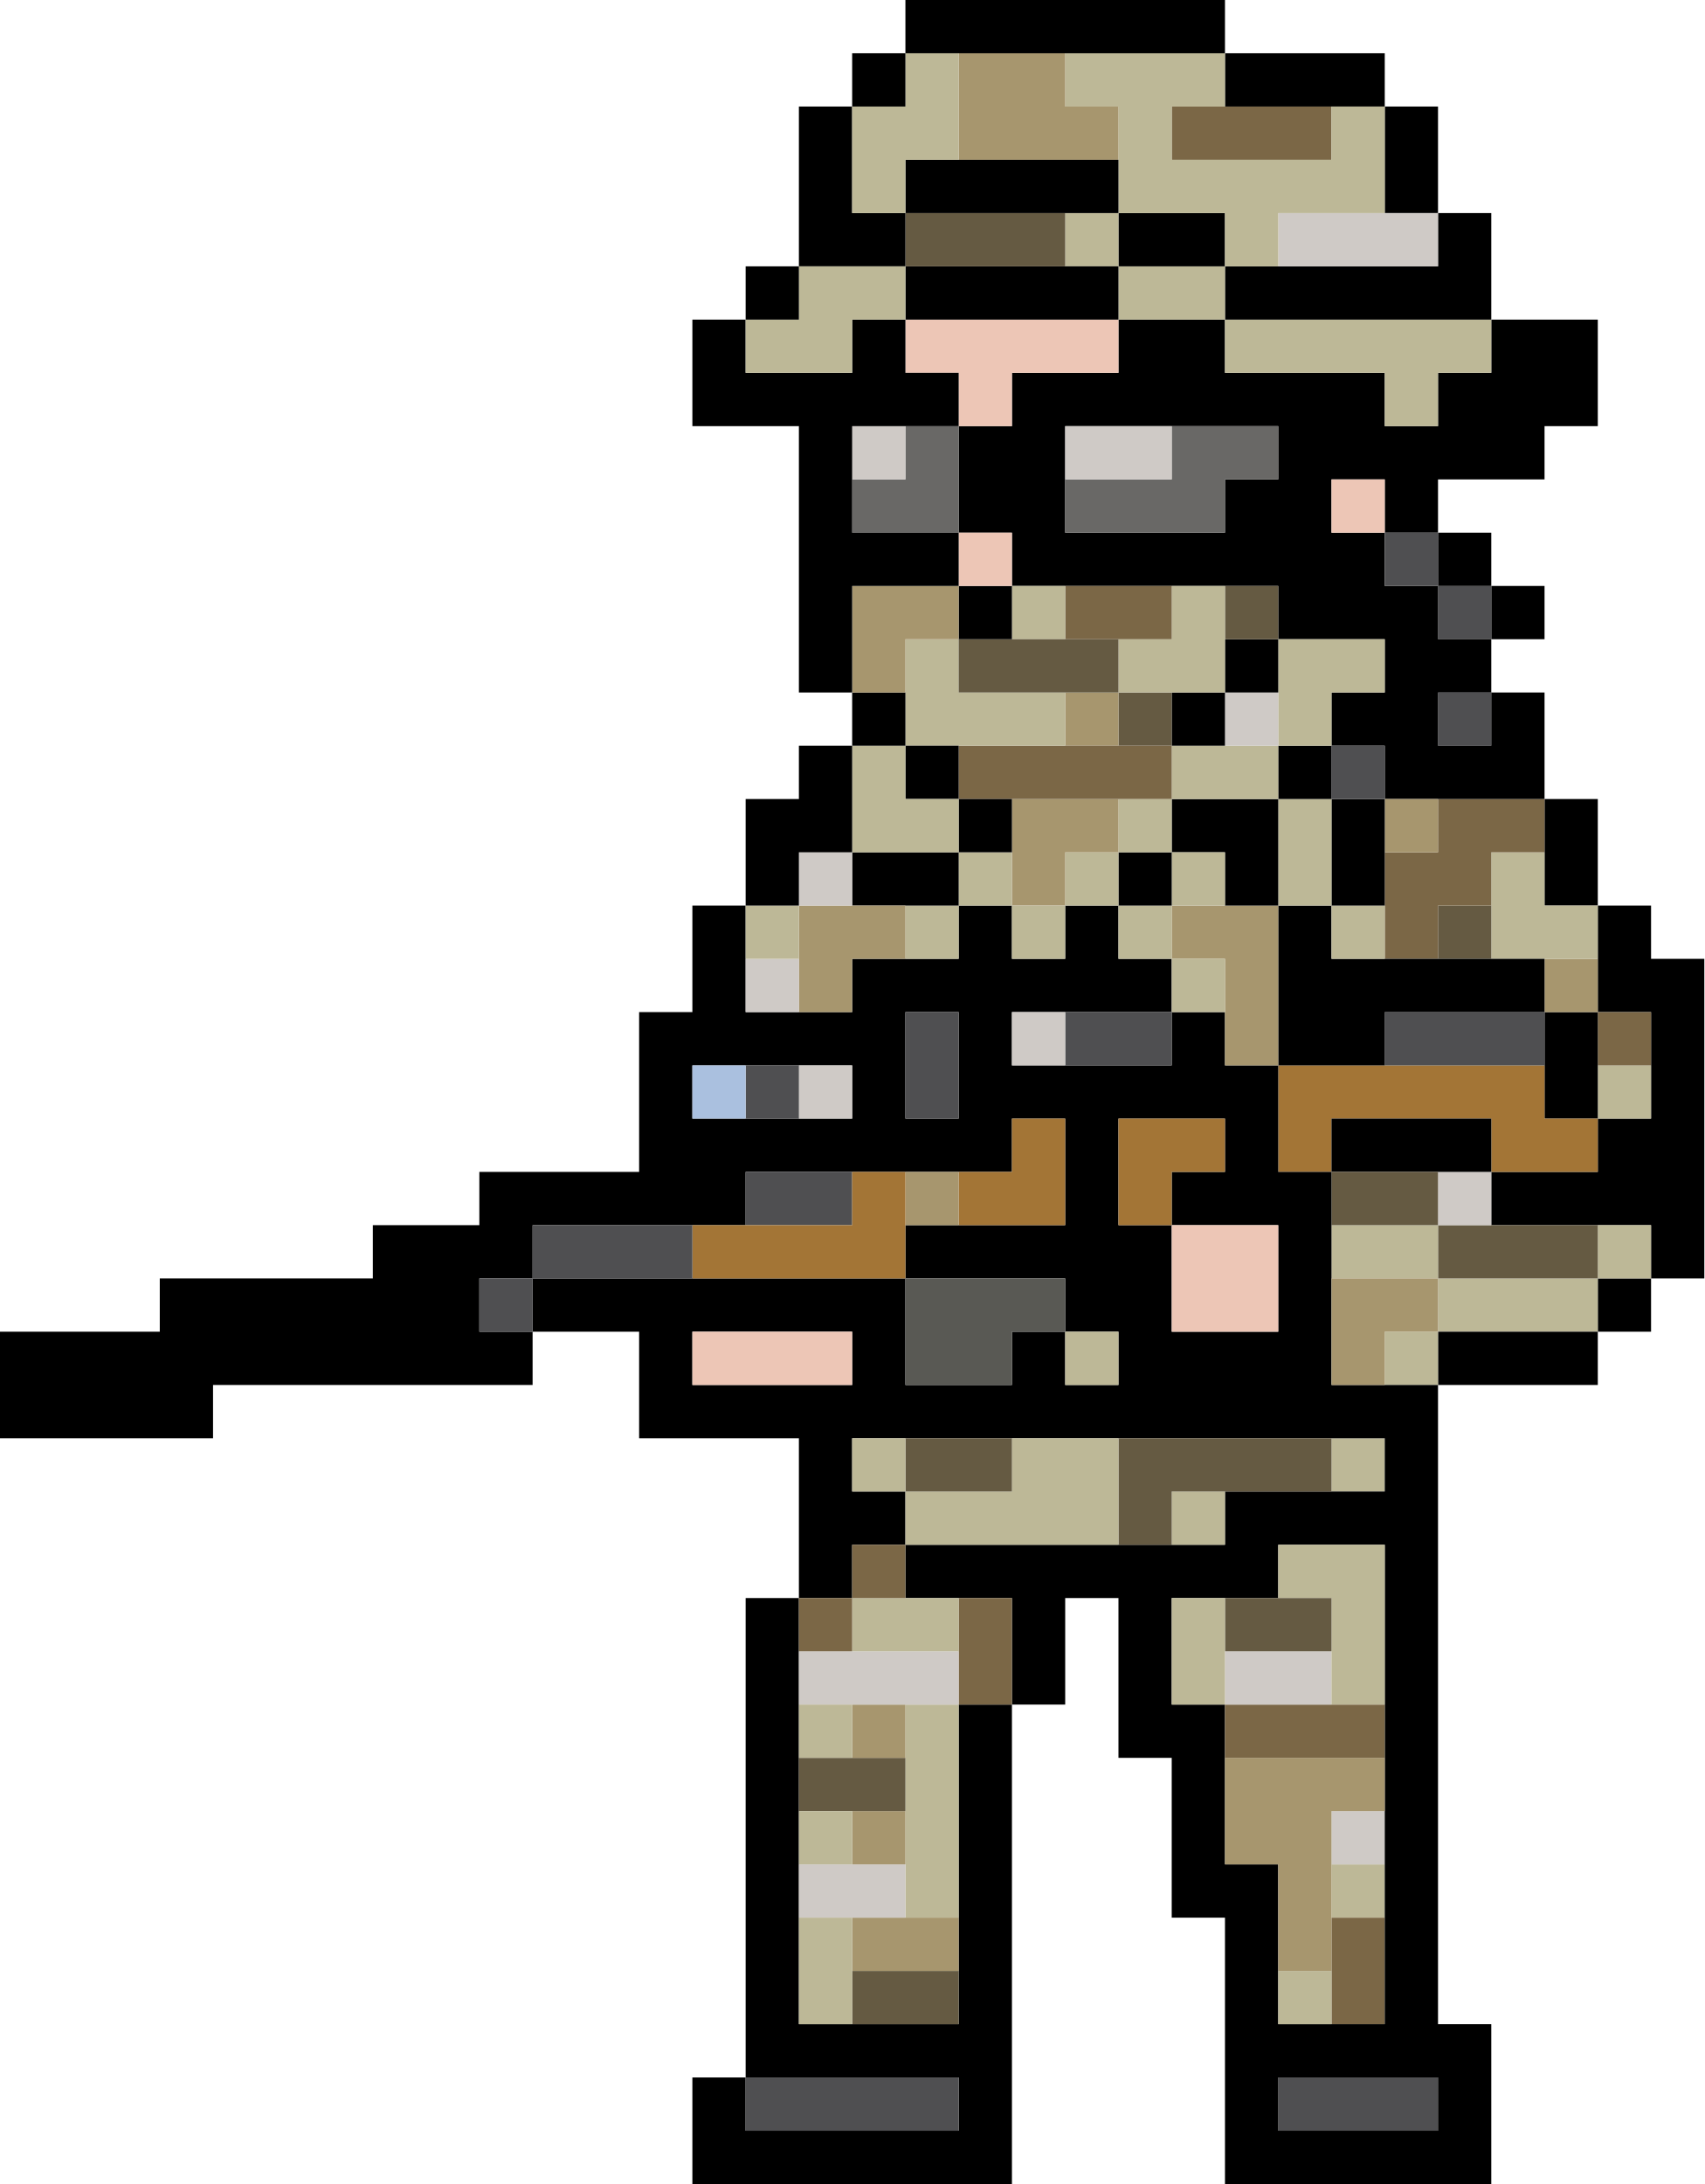
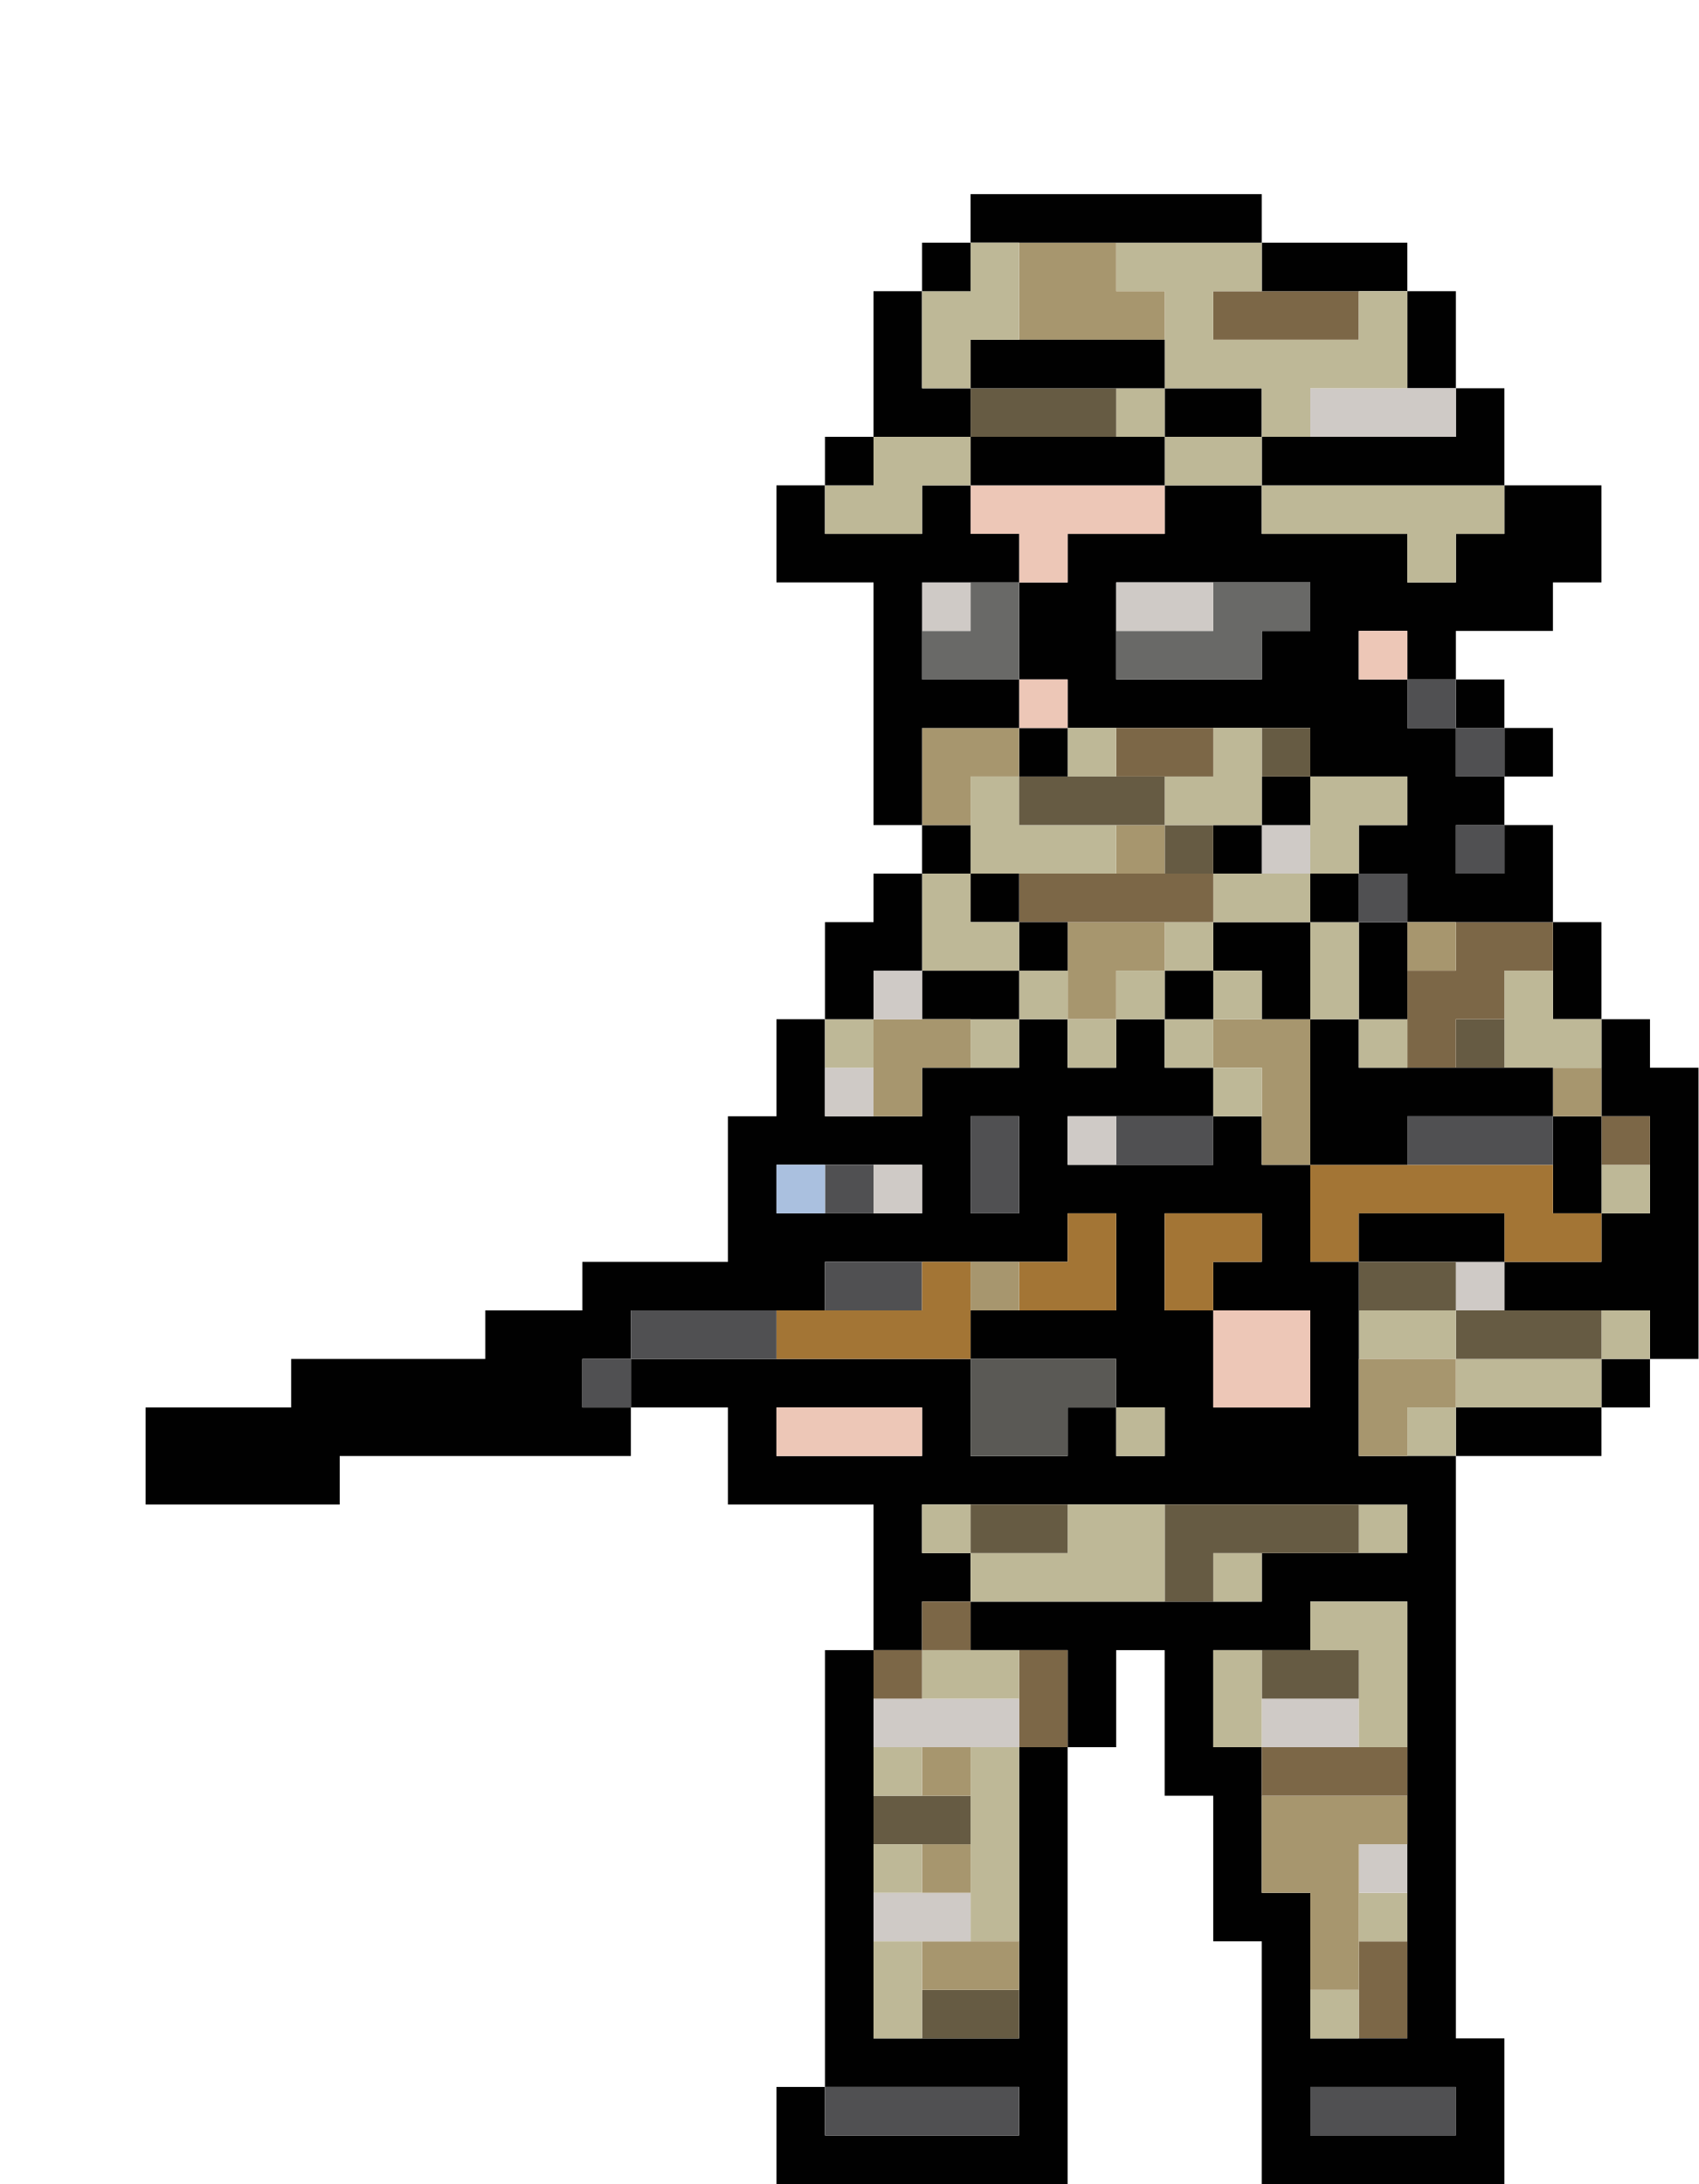
- <svg xmlns="http://www.w3.org/2000/svg" id="Layer_1" data-name="Layer 1" viewBox="0 0 64 82">
+ <svg xmlns="http://www.w3.org/2000/svg" id="Layer_1" data-name="Layer 1" viewBox="0 0 70 90">
  <defs>
    <style>
      .cls-1 {
        fill: #cfcac6;
      }

      .cls-2 {
-         fill: #4f4f51;
+         fill: #beb897;
      }

      .cls-3 {
-         fill: #595954;
+         fill: #5a5955;
      }

      .cls-4 {
        fill: #a7966e;
      }

      .cls-5 {
-         fill: #696866;
+         fill: #a37535;
      }

      .cls-6 {
-         fill: #edc6b6;
+         fill: #665b43;
      }

      .cls-7 {
-         fill: #a37536;
+         fill: #505052;
      }

      .cls-8 {
+         fill: #edc7b7;
+       }
+ 
+       .cls-9 {
        fill: #aac0df;
      }

-       .cls-9 {
-         fill: #655a42;
-       }
- 
      .cls-10 {
-         fill: #7b6746;
+         fill: #7c6747;
      }

      .cls-11 {
-         fill: #bdb897;
+         fill: #010101;
+       }
+ 
+       .cls-12 {
+         fill: #696967;
      }
    </style>
  </defs>
-   <polygon points="62 36 62 34 60 34 60 36 60 38 62 38 62 40 62 42 60 42 60 44 58 44 56 44 56 46 58 46 60 46 62 46 62 48 64 48 64 46 64 44 64 42 64 40 64 38 64 36 62 36" />
-   <rect x="60" y="48" width="2" height="2" />
-   <rect class="cls-11" x="60" y="46" width="2" height="2" />
-   <rect class="cls-11" x="60" y="40" width="2" height="2" />
-   <rect class="cls-10" x="60" y="38" width="2" height="2" />
-   <polygon class="cls-11" points="58 48 56 48 54 48 54 50 56 50 58 50 60 50 60 48 58 48" />
-   <polygon points="58 40 58 42 60 42 60 40 60 38 58 38 58 40" />
-   <rect class="cls-4" x="58" y="36" width="2" height="2" />
-   <polygon points="58 34 60 34 60 32 60 30 58 30 58 32 58 34" />
-   <polygon points="56 50 54 50 54 52 56 52 58 52 60 52 60 50 58 50 56 50" />
-   <polygon class="cls-7" points="58 40 56 40 54 40 52 40 50 40 48 40 48 42 48 44 50 44 50 42 52 42 54 42 56 42 56 44 58 44 60 44 60 42 58 42 58 40" />
-   <polygon class="cls-11" points="58 32 56 32 56 34 56 36 58 36 60 36 60 34 58 34 58 32" />
-   <rect x="56" y="22" width="2" height="2" />
-   <polygon class="cls-9" points="54 48 56 48 58 48 60 48 60 46 58 46 56 46 54 46 54 48" />
-   <rect class="cls-1" x="54" y="44" width="2" height="2" />
-   <polygon points="54 42 52 42 50 42 50 44 52 44 54 44 56 44 56 42 54 42" />
-   <polygon class="cls-2" points="54 38 52 38 52 40 54 40 56 40 58 40 58 38 56 38 54 38" />
-   <rect class="cls-9" x="54" y="34" width="2" height="2" />
-   <polygon class="cls-10" points="54 30 54 32 52 32 52 34 52 36 54 36 54 34 56 34 56 32 58 32 58 30 56 30 54 30" />
-   <rect class="cls-2" x="54" y="26" width="2" height="2" />
-   <rect class="cls-2" x="54" y="22" width="2" height="2" />
-   <rect x="54" y="20" width="2" height="2" />
-   <path d="M54,14v2h-2v-2h-6v-2h-4v2h-4v2h-2v4h2v2h10v2h4v2h-2v2h2v2h6v-4h-2v2h-2v-2h2v-2h-2v-2h-2v-2h-2v-2h2v2h2v-2h4v-2h2v-4h-4v2h-2ZM46,18v2h-6v-4h8v2h-2Z" />
-   <rect class="cls-11" x="52" y="50" width="2" height="2" />
-   <polygon class="cls-11" points="52 46 50 46 50 48 52 48 54 48 54 46 52 46" />
-   <polygon class="cls-9" points="54 46 54 44 52 44 50 44 50 46 52 46 54 46" />
-   <rect class="cls-4" x="52" y="30" width="2" height="2" />
-   <rect class="cls-2" x="52" y="20" width="2" height="2" />
-   <polygon class="cls-11" points="52 12 50 12 48 12 46 12 46 14 48 14 50 14 52 14 52 16 54 16 54 14 56 14 56 12 54 12 52 12" />
-   <polygon points="52 10 50 10 48 10 46 10 46 12 48 12 50 12 52 12 54 12 56 12 56 10 56 8 54 8 54 10 52 10" />
-   <polygon points="52 8 54 8 54 6 54 4 52 4 52 6 52 8" />
-   <polygon class="cls-2" points="50 78 48 78 48 80 50 80 52 80 54 80 54 78 52 78 50 78" />
-   <polygon class="cls-10" points="50 74 50 76 52 76 52 74 52 72 50 72 50 74" />
-   <rect class="cls-11" x="50" y="70" width="2" height="2" />
-   <rect class="cls-1" x="50" y="68" width="2" height="2" />
-   <rect class="cls-11" x="50" y="54" width="2" height="2" />
-   <path d="M50,52v-8h-2v-4h-2v-2h-2v2h-6v-2h6v-2h-2v-2h-2v2h-2v-2h-2v2h-4v2h-4v-4h-2v4h-2v6h-6v2h-4v2H6v2H0v4h8v-2h12v-2h-2v-2h2v-2h8v-2h10v-2h2v4h-6v2h6v2h2v2h-2v-2h-2v2h-4v-4h-14v2h4v4h6v6h2v-2h2v-2h-2v-2h20v2h-6v2h-12v2h4v4h2v-4h2v6h2v6h2v10h10v-6h-2v-24h-4ZM30,42h-4v-2h6v2h-2ZM34,42v-4h2v4h-2ZM30,52h-4v-2h6v2h-2ZM44,48v-2h-2v-4h4v2h-2v2h4v4h-4v-2ZM54,80h-6v-2h6v2ZM52,60v16h-4v-6h-2v-6h-2v-4h4v-2h4v2Z" />
-   <polygon class="cls-4" points="50 48 50 50 50 52 52 52 52 50 54 50 54 48 52 48 50 48" />
-   <polygon points="52 40 52 38 54 38 56 38 58 38 58 36 56 36 54 36 52 36 50 36 50 34 48 34 48 36 48 38 48 40 50 40 52 40" />
+   <polygon class="cls-11" points="68 44 68 42 66 42 66 44 66 46 68 46 68 48 68 50 66 50 66 52 64 52 62 52 62 54 64 54 66 54 68 54 68 56 70 56 70 54 70 52 70 50 70 48 70 46 70 44 68 44" />
+   <rect class="cls-11" x="66" y="56" width="2" height="2" />
+   <rect class="cls-2" x="66" y="54" width="2" height="2" />
+   <rect class="cls-2" x="66" y="48" width="2" height="2" />
+   <rect class="cls-10" x="66" y="46" width="2" height="2" />
+   <polygon class="cls-2" points="64 56 62 56 60 56 60 58 62 58 64 58 66 58 66 56 64 56" />
+   <polygon class="cls-11" points="64 48 64 50 66 50 66 48 66 46 64 46 64 48" />
+   <rect class="cls-4" x="64" y="44" width="2" height="2" />
+   <polygon class="cls-11" points="64 42 66 42 66 40 66 38 64 38 64 40 64 42" />
+   <polygon class="cls-11" points="62 58 60 58 60 60 62 60 64 60 66 60 66 58 64 58 62 58" />
+   <polygon class="cls-5" points="64 48 62 48 60 48 58 48 56 48 54 48 54 50 54 52 56 52 56 50 58 50 60 50 62 50 62 52 64 52 66 52 66 50 64 50 64 48" />
+   <polygon class="cls-2" points="64 40 62 40 62 42 62 44 64 44 66 44 66 42 64 42 64 40" />
+   <rect class="cls-11" x="62" y="30" width="2" height="2" />
+   <polygon class="cls-6" points="60 56 62 56 64 56 66 56 66 54 64 54 62 54 60 54 60 56" />
+   <rect class="cls-1" x="60" y="52" width="2" height="2" />
+   <polygon class="cls-11" points="60 50 58 50 56 50 56 52 58 52 60 52 62 52 62 50 60 50" />
+   <polygon class="cls-7" points="60 46 58 46 58 48 60 48 62 48 64 48 64 46 62 46 60 46" />
+   <rect class="cls-6" x="60" y="42" width="2" height="2" />
+   <polygon class="cls-10" points="60 38 60 40 58 40 58 42 58 44 60 44 60 42 62 42 62 40 64 40 64 38 62 38 60 38" />
+   <rect class="cls-7" x="60" y="34" width="2" height="2" />
+   <rect class="cls-7" x="60" y="30" width="2" height="2" />
+   <rect class="cls-11" x="60" y="28" width="2" height="2" />
+   <path class="cls-11" d="M60,22v2h-2v-2h-6v-2h-4v2h-4v2h-2v4h2v2h10v2h4v2h-2v2h2v2h6v-4h-2v2h-2v-2h2v-2h-2v-2h-2v-2h-2v-2h2v2h2v-2h4v-2h2v-4h-4v2h-2ZM52,26v2h-6v-4h8v2h-2Z" />
+   <rect class="cls-2" x="58" y="58" width="2" height="2" />
+   <polygon class="cls-2" points="58 54 56 54 56 56 58 56 60 56 60 54 58 54" />
+   <polygon class="cls-6" points="60 54 60 52 58 52 56 52 56 54 58 54 60 54" />
+   <rect class="cls-4" x="58" y="38" width="2" height="2" />
+   <rect class="cls-7" x="58" y="28" width="2" height="2" />
+   <polygon class="cls-2" points="58 20 56 20 54 20 52 20 52 22 54 22 56 22 58 22 58 24 60 24 60 22 62 22 62 20 60 20 58 20" />
+   <polygon class="cls-11" points="58 18 56 18 54 18 52 18 52 20 54 20 56 20 58 20 60 20 62 20 62 18 62 16 60 16 60 18 58 18" />
+   <polygon class="cls-11" points="58 16 60 16 60 14 60 12 58 12 58 14 58 16" />
+   <polygon class="cls-7" points="56 86 54 86 54 88 56 88 58 88 60 88 60 86 58 86 56 86" />
+   <polygon class="cls-10" points="56 82 56 84 58 84 58 82 58 80 56 80 56 82" />
+   <rect class="cls-2" x="56" y="78" width="2" height="2" />
+   <rect class="cls-1" x="56" y="76" width="2" height="2" />
+   <rect class="cls-2" x="56" y="62" width="2" height="2" />
+   <path class="cls-11" d="M56,60v-8h-2v-4h-2v-2h-2v2h-6v-2h6v-2h-2v-2h-2v2h-2v-2h-2v2h-4v2h-4v-4h-2v4h-2v6h-6v2h-4v2h-8v2h-6v4h8v-2h12v-2h-2v-2h2v-2h8v-2h10v-2h2v4h-6v2h6v2h2v2h-2v-2h-2v2h-4v-4h-14v2h4v4h6v6h2v-2h2v-2h-2v-2h20v2h-6v2h-12v2h4v4h2v-4h2v6h2v6h2v10h10v-6h-2v-24h-4ZM36,50h-4v-2h6v2h-2ZM40,50v-4h2v4h-2ZM36,60h-4v-2h6v2h-2ZM50,56v-2h-2v-4h4v2h-2v2h4v4h-4v-2ZM60,88h-6v-2h6v2ZM58,68v16h-4v-6h-2v-6h-2v-4h4v-2h4v2Z" />
+   <polygon class="cls-4" points="56 56 56 58 56 60 58 60 58 58 60 58 60 56 58 56 56 56" />
+   <polygon class="cls-11" points="58 48 58 46 60 46 62 46 64 46 64 44 62 44 60 44 58 44 56 44 56 42 54 42 54 44 54 46 54 48 56 48 58 48" />
+   <rect class="cls-2" x="56" y="42" width="2" height="2" />
+   <polygon class="cls-11" points="56 40 56 42 58 42 58 40 58 38 56 38 56 40" />
+   <rect class="cls-7" x="56" y="36" width="2" height="2" />
+   <rect class="cls-8" x="56" y="26" width="2" height="2" />
+   <polygon class="cls-1" points="56 16 54 16 54 18 56 18 58 18 60 18 60 16 58 16 56 16" />
+   <rect class="cls-2" x="54" y="82" width="2" height="2" />
+   <polygon class="cls-4" points="54 74 52 74 52 76 52 78 54 78 54 80 54 82 56 82 56 80 56 78 56 76 58 76 58 74 56 74 54 74" />
+   <polygon class="cls-10" points="54 72 52 72 52 74 54 74 56 74 58 74 58 72 56 72 54 72" />
+   <polygon class="cls-1" points="56 72 56 70 54 70 52 70 52 72 54 72 56 72" />
+   <polygon class="cls-2" points="54 66 54 68 56 68 56 70 56 72 58 72 58 70 58 68 58 66 56 66 54 66" />
+   <polygon class="cls-2" points="56 38 54 38 54 40 54 42 56 42 56 40 56 38" />
+   <rect class="cls-11" x="54" y="36" width="2" height="2" />
+   <polygon class="cls-2" points="54 36 56 36 56 34 58 34 58 32 56 32 54 32 54 34 54 36" />
+   <polygon class="cls-6" points="54 70 56 70 56 68 54 68 52 68 52 70 54 70" />
+   <polygon class="cls-8" points="54 58 54 56 54 54 52 54 50 54 50 56 50 58 52 58 54 58" />
+   <polygon class="cls-4" points="54 44 54 42 52 42 50 42 50 44 52 44 52 46 52 48 54 48 54 46 54 44" />
+   <polygon class="cls-11" points="54 38 52 38 50 38 50 40 52 40 52 42 54 42 54 40 54 38" />
+   <polygon class="cls-2" points="54 38 54 36 52 36 50 36 50 38 52 38 54 38" />
+   <rect class="cls-1" x="52" y="34" width="2" height="2" />
+   <rect class="cls-11" x="52" y="32" width="2" height="2" />
+   <rect class="cls-6" x="52" y="30" width="2" height="2" />
+   <polygon class="cls-12" points="52 24 50 24 50 26 48 26 46 26 46 28 48 28 50 28 52 28 52 26 54 26 54 24 52 24" />
+   <polygon class="cls-10" points="52 12 50 12 50 14 52 14 54 14 56 14 56 12 54 12 52 12" />
+   <polygon class="cls-11" points="54 12 56 12 58 12 58 10 56 10 54 10 52 10 52 12 54 12" />
+   <polygon class="cls-2" points="52 68 50 68 50 70 50 72 52 72 52 70 52 68" />
+   <rect class="cls-2" x="50" y="64" width="2" height="2" />
+   <polygon class="cls-5" points="52 52 52 50 50 50 48 50 48 52 48 54 50 54 50 52 52 52" />
+   <rect class="cls-2" x="50" y="44" width="2" height="2" />
+   <rect class="cls-2" x="50" y="40" width="2" height="2" />
  <rect class="cls-11" x="50" y="34" width="2" height="2" />
-   <polygon points="50 32 50 34 52 34 52 32 52 30 50 30 50 32" />
-   <rect class="cls-2" x="50" y="28" width="2" height="2" />
-   <rect class="cls-6" x="50" y="18" width="2" height="2" />
-   <polygon class="cls-1" points="50 8 48 8 48 10 50 10 52 10 54 10 54 8 52 8 50 8" />
-   <rect class="cls-11" x="48" y="74" width="2" height="2" />
-   <polygon class="cls-4" points="48 66 46 66 46 68 46 70 48 70 48 72 48 74 50 74 50 72 50 70 50 68 52 68 52 66 50 66 48 66" />
-   <polygon class="cls-10" points="48 64 46 64 46 66 48 66 50 66 52 66 52 64 50 64 48 64" />
-   <polygon class="cls-1" points="50 64 50 62 48 62 46 62 46 64 48 64 50 64" />
-   <polygon class="cls-11" points="48 58 48 60 50 60 50 62 50 64 52 64 52 62 52 60 52 58 50 58 48 58" />
-   <polygon class="cls-11" points="50 30 48 30 48 32 48 34 50 34 50 32 50 30" />
-   <rect x="48" y="28" width="2" height="2" />
-   <polygon class="cls-11" points="48 28 50 28 50 26 52 26 52 24 50 24 48 24 48 26 48 28" />
-   <polygon class="cls-9" points="48 62 50 62 50 60 48 60 46 60 46 62 48 62" />
-   <polygon class="cls-6" points="48 50 48 48 48 46 46 46 44 46 44 48 44 50 46 50 48 50" />
-   <polygon class="cls-4" points="48 36 48 34 46 34 44 34 44 36 46 36 46 38 46 40 48 40 48 38 48 36" />
-   <polygon points="48 30 46 30 44 30 44 32 46 32 46 34 48 34 48 32 48 30" />
-   <polygon class="cls-11" points="48 30 48 28 46 28 44 28 44 30 46 30 48 30" />
-   <rect class="cls-1" x="46" y="26" width="2" height="2" />
-   <rect x="46" y="24" width="2" height="2" />
-   <rect class="cls-9" x="46" y="22" width="2" height="2" />
-   <polygon class="cls-5" points="46 16 44 16 44 18 42 18 40 18 40 20 42 20 44 20 46 20 46 18 48 18 48 16 46 16" />
-   <polygon class="cls-10" points="46 4 44 4 44 6 46 6 48 6 50 6 50 4 48 4 46 4" />
-   <polygon points="48 4 50 4 52 4 52 2 50 2 48 2 46 2 46 4 48 4" />
-   <polygon class="cls-11" points="46 60 44 60 44 62 44 64 46 64 46 62 46 60" />
-   <rect class="cls-11" x="44" y="56" width="2" height="2" />
-   <polygon class="cls-7" points="46 44 46 42 44 42 42 42 42 44 42 46 44 46 44 44 46 44" />
-   <rect class="cls-11" x="44" y="36" width="2" height="2" />
-   <rect class="cls-11" x="44" y="32" width="2" height="2" />
-   <rect x="44" y="26" width="2" height="2" />
-   <polygon class="cls-9" points="42 58 44 58 44 56 46 56 48 56 50 56 50 54 48 54 46 54 44 54 42 54 42 56 42 58" />
-   <rect class="cls-11" x="42" y="34" width="2" height="2" />
-   <rect x="42" y="32" width="2" height="2" />
+   <polygon class="cls-6" points="48 66 50 66 50 64 52 64 54 64 56 64 56 62 54 62 52 62 50 62 48 62 48 64 48 66" />
+   <rect class="cls-2" x="48" y="42" width="2" height="2" />
+   <rect class="cls-11" x="48" y="40" width="2" height="2" />
+   <rect class="cls-2" x="48" y="38" width="2" height="2" />
+   <rect class="cls-6" x="48" y="34" width="2" height="2" />
+   <polygon class="cls-2" points="48 32 48 34 50 34 52 34 52 32 52 30 50 30 50 32 48 32" />
+   <polygon class="cls-1" points="50 26 50 24 48 24 46 24 46 26 48 26 50 26" />
+   <polygon class="cls-2" points="48 18 48 20 50 20 52 20 52 18 50 18 48 18" />
+   <polygon class="cls-11" points="50 18 52 18 52 16 50 16 48 16 48 18 50 18" />
+   <polygon class="cls-2" points="48 10 46 10 46 12 48 12 48 14 48 16 50 16 52 16 52 18 54 18 54 16 56 16 58 16 58 14 58 12 56 12 56 14 54 14 52 14 50 14 50 12 52 12 52 10 50 10 48 10" />
+   <rect class="cls-2" x="46" y="58" width="2" height="2" />
+   <polygon class="cls-7" points="46 46 46 48 48 48 50 48 50 46 48 46 46 46" />
+   <rect class="cls-2" x="46" y="40" width="2" height="2" />
+   <polygon class="cls-4" points="48 40 48 38 46 38 44 38 44 40 44 42 46 42 46 40 48 40" />
+   <rect class="cls-4" x="46" y="34" width="2" height="2" />
+   <polygon class="cls-10" points="48 32 50 32 50 30 48 30 46 30 46 32 48 32" />
+   <rect class="cls-2" x="46" y="16" width="2" height="2" />
+   <rect class="cls-1" x="44" y="46" width="2" height="2" />
+   <rect class="cls-2" x="44" y="42" width="2" height="2" />
+   <polygon class="cls-10" points="46 38 48 38 50 38 50 36 48 36 46 36 44 36 42 36 42 38 44 38 46 38" />
+   <rect class="cls-2" x="44" y="30" width="2" height="2" />
+   <polygon class="cls-4" points="46 14 48 14 48 12 46 12 46 10 44 10 42 10 42 12 42 14 44 14 46 14" />
+   <polygon class="cls-11" points="42 74 42 76 42 78 42 80 42 82 42 84 40 84 38 84 36 84 36 82 36 80 36 78 36 76 36 74 36 72 36 70 36 68 34 68 34 70 34 72 34 74 34 76 34 78 34 80 34 82 34 84 34 86 36 86 38 86 40 86 42 86 42 88 40 88 38 88 36 88 34 88 34 86 32 86 32 88 32 90 34 90 36 90 38 90 40 90 42 90 44 90 44 88 44 86 44 84 44 82 44 80 44 78 44 76 44 74 44 72 42 72 42 74" />
+   <polygon class="cls-10" points="44 68 42 68 42 70 42 72 44 72 44 70 44 68" />
+   <polygon class="cls-2" points="44 66 46 66 48 66 48 64 48 62 46 62 44 62 44 64 42 64 40 64 40 66 42 66 44 66" />
+   <polygon class="cls-6" points="44 64 44 62 42 62 40 62 40 64 42 64 44 64" />
+   <polygon class="cls-5" points="44 54 46 54 46 52 46 50 44 50 44 52 42 52 42 54 44 54" />
+   <rect class="cls-2" x="42" y="40" width="2" height="2" />
+   <rect class="cls-11" x="42" y="38" width="2" height="2" />
+   <polygon class="cls-2" points="44 36 46 36 46 34 44 34 42 34 42 32 40 32 40 34 40 36 42 36 44 36" />
+   <polygon class="cls-6" points="44 34 46 34 48 34 48 32 46 32 44 32 42 32 42 34 44 34" />
  <rect class="cls-11" x="42" y="30" width="2" height="2" />
-   <rect class="cls-9" x="42" y="26" width="2" height="2" />
-   <polygon class="cls-11" points="42 24 42 26 44 26 46 26 46 24 46 22 44 22 44 24 42 24" />
-   <polygon class="cls-1" points="44 18 44 16 42 16 40 16 40 18 42 18 44 18" />
-   <polygon class="cls-11" points="42 10 42 12 44 12 46 12 46 10 44 10 42 10" />
-   <polygon points="44 10 46 10 46 8 44 8 42 8 42 10 44 10" />
-   <polygon class="cls-11" points="42 2 40 2 40 4 42 4 42 6 42 8 44 8 46 8 46 10 48 10 48 8 50 8 52 8 52 6 52 4 50 4 50 6 48 6 46 6 44 6 44 4 46 4 46 2 44 2 42 2" />
-   <rect class="cls-11" x="40" y="50" width="2" height="2" />
-   <polygon class="cls-2" points="40 38 40 40 42 40 44 40 44 38 42 38 40 38" />
-   <rect class="cls-11" x="40" y="32" width="2" height="2" />
-   <polygon class="cls-4" points="42 32 42 30 40 30 38 30 38 32 38 34 40 34 40 32 42 32" />
-   <rect class="cls-4" x="40" y="26" width="2" height="2" />
-   <polygon class="cls-10" points="42 24 44 24 44 22 42 22 40 22 40 24 42 24" />
-   <rect class="cls-11" x="40" y="8" width="2" height="2" />
-   <rect class="cls-1" x="38" y="38" width="2" height="2" />
+   <rect class="cls-8" x="42" y="28" width="2" height="2" />
+   <polygon class="cls-8" points="44 22 46 22 48 22 48 20 46 20 44 20 42 20 40 20 40 22 42 22 42 24 44 24 44 22" />
+   <polygon class="cls-11" points="44 20 46 20 48 20 48 18 46 18 44 18 42 18 40 18 40 20 42 20 44 20" />
+   <polygon class="cls-6" points="44 18 46 18 46 16 44 16 42 16 40 16 40 18 42 18 44 18" />
+   <polygon class="cls-11" points="44 16 46 16 48 16 48 14 46 14 44 14 42 14 40 14 40 16 42 16 44 16" />
+   <polygon class="cls-11" points="44 10 46 10 48 10 50 10 52 10 52 8 50 8 48 8 46 8 44 8 42 8 40 8 40 10 42 10 44 10" />
+   <polygon class="cls-2" points="40 74 40 76 40 78 40 80 42 80 42 78 42 76 42 74 42 72 40 72 40 74" />
+   <polygon class="cls-3" points="40 60 42 60 44 60 44 58 46 58 46 56 44 56 42 56 40 56 40 58 40 60" />
+   <rect class="cls-4" x="40" y="52" width="2" height="2" />
+   <polygon class="cls-7" points="42 46 40 46 40 48 40 50 42 50 42 48 42 46" />
+   <rect class="cls-2" x="40" y="42" width="2" height="2" />
+   <polygon class="cls-11" points="40 40 38 40 38 42 40 42 42 42 42 40 40 40" />
+   <rect class="cls-11" x="40" y="36" width="2" height="2" />
+   <polygon class="cls-12" points="42 24 40 24 40 26 38 26 38 28 40 28 42 28 42 26 42 24" />
+   <polygon class="cls-6" points="38 82 38 84 40 84 42 84 42 82 40 82 38 82" />
+   <polygon class="cls-4" points="38 80 38 82 40 82 42 82 42 80 40 80 38 80" />
+   <polygon class="cls-1" points="40 80 40 78 38 78 36 78 36 80 38 80 40 80" />
+   <rect class="cls-4" x="38" y="76" width="2" height="2" />
+   <polygon class="cls-6" points="40 76 40 74 38 74 36 74 36 76 38 76 40 76" />
+   <rect class="cls-4" x="38" y="72" width="2" height="2" />
+   <polygon class="cls-1" points="38 70 36 70 36 72 38 72 40 72 42 72 42 70 40 70 38 70" />
+   <polygon class="cls-2" points="40 70 42 70 42 68 40 68 38 68 38 70 40 70" />
+   <rect class="cls-10" x="38" y="66" width="2" height="2" />
+   <rect class="cls-2" x="38" y="62" width="2" height="2" />
+   <polygon class="cls-4" points="38 42 36 42 36 44 36 46 38 46 38 44 40 44 40 42 38 42" />
+   <polygon class="cls-2" points="38 40 40 40 42 40 42 38 40 38 40 36 38 36 38 38 38 40" />
  <rect class="cls-11" x="38" y="34" width="2" height="2" />
-   <polygon class="cls-10" points="40 30 42 30 44 30 44 28 42 28 40 28 38 28 36 28 36 30 38 30 40 30" />
-   <rect class="cls-11" x="38" y="22" width="2" height="2" />
-   <polygon class="cls-4" points="40 6 42 6 42 4 40 4 40 2 38 2 36 2 36 4 36 6 38 6 40 6" />
-   <polygon points="36 66 36 68 36 70 36 72 36 74 36 76 34 76 32 76 30 76 30 74 30 72 30 70 30 68 30 66 30 64 30 62 30 60 28 60 28 62 28 64 28 66 28 68 28 70 28 72 28 74 28 76 28 78 30 78 32 78 34 78 36 78 36 80 34 80 32 80 30 80 28 80 28 78 26 78 26 80 26 82 28 82 30 82 32 82 34 82 36 82 38 82 38 80 38 78 38 76 38 74 38 72 38 70 38 68 38 66 38 64 36 64 36 66" />
-   <polygon class="cls-10" points="38 60 36 60 36 62 36 64 38 64 38 62 38 60" />
-   <polygon class="cls-11" points="38 58 40 58 42 58 42 56 42 54 40 54 38 54 38 56 36 56 34 56 34 58 36 58 38 58" />
-   <polygon class="cls-9" points="38 56 38 54 36 54 34 54 34 56 36 56 38 56" />
-   <polygon class="cls-7" points="38 46 40 46 40 44 40 42 38 42 38 44 36 44 36 46 38 46" />
-   <rect class="cls-11" x="36" y="32" width="2" height="2" />
-   <rect x="36" y="30" width="2" height="2" />
-   <polygon class="cls-11" points="38 28 40 28 40 26 38 26 36 26 36 24 34 24 34 26 34 28 36 28 38 28" />
-   <polygon class="cls-9" points="38 26 40 26 42 26 42 24 40 24 38 24 36 24 36 26 38 26" />
-   <rect x="36" y="22" width="2" height="2" />
-   <rect class="cls-6" x="36" y="20" width="2" height="2" />
-   <polygon class="cls-6" points="38 14 40 14 42 14 42 12 40 12 38 12 36 12 34 12 34 14 36 14 36 16 38 16 38 14" />
-   <polygon points="38 12 40 12 42 12 42 10 40 10 38 10 36 10 34 10 34 12 36 12 38 12" />
-   <polygon class="cls-9" points="38 10 40 10 40 8 38 8 36 8 34 8 34 10 36 10 38 10" />
-   <polygon points="38 8 40 8 42 8 42 6 40 6 38 6 36 6 34 6 34 8 36 8 38 8" />
-   <polygon points="38 2 40 2 42 2 44 2 46 2 46 0 44 0 42 0 40 0 38 0 36 0 34 0 34 2 36 2 38 2" />
-   <polygon class="cls-11" points="34 66 34 68 34 70 34 72 36 72 36 70 36 68 36 66 36 64 34 64 34 66" />
-   <polygon class="cls-3" points="34 52 36 52 38 52 38 50 40 50 40 48 38 48 36 48 34 48 34 50 34 52" />
-   <rect class="cls-4" x="34" y="44" width="2" height="2" />
-   <polygon class="cls-2" points="36 38 34 38 34 40 34 42 36 42 36 40 36 38" />
-   <rect class="cls-11" x="34" y="34" width="2" height="2" />
-   <polygon points="34 32 32 32 32 34 34 34 36 34 36 32 34 32" />
-   <rect x="34" y="28" width="2" height="2" />
-   <polygon class="cls-5" points="36 16 34 16 34 18 32 18 32 20 34 20 36 20 36 18 36 16" />
-   <polygon class="cls-9" points="32 74 32 76 34 76 36 76 36 74 34 74 32 74" />
-   <polygon class="cls-4" points="32 72 32 74 34 74 36 74 36 72 34 72 32 72" />
-   <polygon class="cls-1" points="34 72 34 70 32 70 30 70 30 72 32 72 34 72" />
-   <rect class="cls-4" x="32" y="68" width="2" height="2" />
-   <polygon class="cls-9" points="34 68 34 66 32 66 30 66 30 68 32 68 34 68" />
-   <rect class="cls-4" x="32" y="64" width="2" height="2" />
-   <polygon class="cls-1" points="32 62 30 62 30 64 32 64 34 64 36 64 36 62 34 62 32 62" />
-   <polygon class="cls-11" points="34 62 36 62 36 60 34 60 32 60 32 62 34 62" />
-   <rect class="cls-10" x="32" y="58" width="2" height="2" />
-   <rect class="cls-11" x="32" y="54" width="2" height="2" />
-   <polygon class="cls-4" points="32 34 30 34 30 36 30 38 32 38 32 36 34 36 34 34 32 34" />
-   <polygon class="cls-11" points="32 32 34 32 36 32 36 30 34 30 34 28 32 28 32 30 32 32" />
-   <rect x="32" y="26" width="2" height="2" />
-   <polygon class="cls-4" points="34 24 36 24 36 22 34 22 32 22 32 24 32 26 34 26 34 24" />
-   <rect class="cls-1" x="32" y="16" width="2" height="2" />
-   <polygon points="34 10 34 8 32 8 32 6 32 4 30 4 30 6 30 8 30 10 32 10 34 10" />
-   <polygon class="cls-11" points="32 8 34 8 34 6 36 6 36 4 36 2 34 2 34 4 32 4 32 6 32 8" />
-   <rect x="32" y="2" width="2" height="2" />
-   <polygon class="cls-11" points="32 72 30 72 30 74 30 76 32 76 32 74 32 72" />
-   <rect class="cls-11" x="30" y="68" width="2" height="2" />
-   <rect class="cls-11" x="30" y="64" width="2" height="2" />
-   <rect class="cls-10" x="30" y="60" width="2" height="2" />
-   <polygon class="cls-6" points="30 50 28 50 26 50 26 52 28 52 30 52 32 52 32 50 30 50" />
-   <polygon class="cls-2" points="32 46 32 44 30 44 28 44 28 46 30 46 32 46" />
-   <rect class="cls-1" x="30" y="40" width="2" height="2" />
-   <rect class="cls-1" x="30" y="32" width="2" height="2" />
-   <polygon points="32 22 34 22 36 22 36 20 34 20 32 20 32 18 32 16 34 16 36 16 36 14 34 14 34 12 32 12 32 14 30 14 28 14 28 12 26 12 26 14 26 16 28 16 30 16 30 18 30 20 30 22 30 24 30 26 32 26 32 24 32 22" />
-   <polygon class="cls-2" points="30 80 32 80 34 80 36 80 36 78 34 78 32 78 30 78 28 78 28 80 30 80" />
-   <rect class="cls-2" x="28" y="40" width="2" height="2" />
-   <rect class="cls-1" x="28" y="36" width="2" height="2" />
-   <rect class="cls-11" x="28" y="34" width="2" height="2" />
-   <polygon points="30 32 32 32 32 30 32 28 30 28 30 30 28 30 28 32 28 34 30 34 30 32" />
-   <polygon class="cls-11" points="30 14 32 14 32 12 34 12 34 10 32 10 30 10 30 12 28 12 28 14 30 14" />
-   <rect x="28" y="10" width="2" height="2" />
-   <polygon class="cls-7" points="28 48 30 48 32 48 34 48 34 46 34 44 32 44 32 46 30 46 28 46 26 46 26 48 28 48" />
-   <rect class="cls-8" x="26" y="40" width="2" height="2" />
-   <polygon class="cls-2" points="24 48 26 48 26 46 24 46 22 46 20 46 20 48 22 48 24 48" />
-   <rect class="cls-2" x="18" y="48" width="2" height="2" />
+   <polygon class="cls-4" points="40 32 42 32 42 30 40 30 38 30 38 32 38 34 40 34 40 32" />
+   <rect class="cls-1" x="38" y="24" width="2" height="2" />
+   <polygon class="cls-11" points="40 18 40 16 38 16 38 14 38 12 36 12 36 14 36 16 36 18 38 18 40 18" />
+   <polygon class="cls-2" points="38 16 40 16 40 14 42 14 42 12 42 10 40 10 40 12 38 12 38 14 38 16" />
+   <rect class="cls-11" x="38" y="10" width="2" height="2" />
+   <polygon class="cls-2" points="38 80 36 80 36 82 36 84 38 84 38 82 38 80" />
+   <rect class="cls-2" x="36" y="76" width="2" height="2" />
+   <rect class="cls-2" x="36" y="72" width="2" height="2" />
+   <rect class="cls-10" x="36" y="68" width="2" height="2" />
+   <polygon class="cls-8" points="36 58 34 58 32 58 32 60 34 60 36 60 38 60 38 58 36 58" />
+   <polygon class="cls-7" points="38 54 38 52 36 52 34 52 34 54 36 54 38 54" />
+   <rect class="cls-1" x="36" y="48" width="2" height="2" />
+   <rect class="cls-1" x="36" y="40" width="2" height="2" />
+   <polygon class="cls-11" points="38 30 40 30 42 30 42 28 40 28 38 28 38 26 38 24 40 24 42 24 42 22 40 22 40 20 38 20 38 22 36 22 34 22 34 20 32 20 32 22 32 24 34 24 36 24 36 26 36 28 36 30 36 32 36 34 38 34 38 32 38 30" />
+   <polygon class="cls-7" points="36 88 38 88 40 88 42 88 42 86 40 86 38 86 36 86 34 86 34 88 36 88" />
+   <rect class="cls-7" x="34" y="48" width="2" height="2" />
+   <rect class="cls-1" x="34" y="44" width="2" height="2" />
+   <rect class="cls-2" x="34" y="42" width="2" height="2" />
+   <polygon class="cls-11" points="36 40 38 40 38 38 38 36 36 36 36 38 34 38 34 40 34 42 36 42 36 40" />
+   <polygon class="cls-2" points="36 22 38 22 38 20 40 20 40 18 38 18 36 18 36 20 34 20 34 22 36 22" />
+   <rect class="cls-11" x="34" y="18" width="2" height="2" />
+   <polygon class="cls-5" points="34 56 36 56 38 56 40 56 40 54 40 52 38 52 38 54 36 54 34 54 32 54 32 56 34 56" />
+   <rect class="cls-9" x="32" y="48" width="2" height="2" />
+   <polygon class="cls-7" points="30 56 32 56 32 54 30 54 28 54 26 54 26 56 28 56 30 56" />
+   <rect class="cls-7" x="24" y="56" width="2" height="2" />
</svg>
